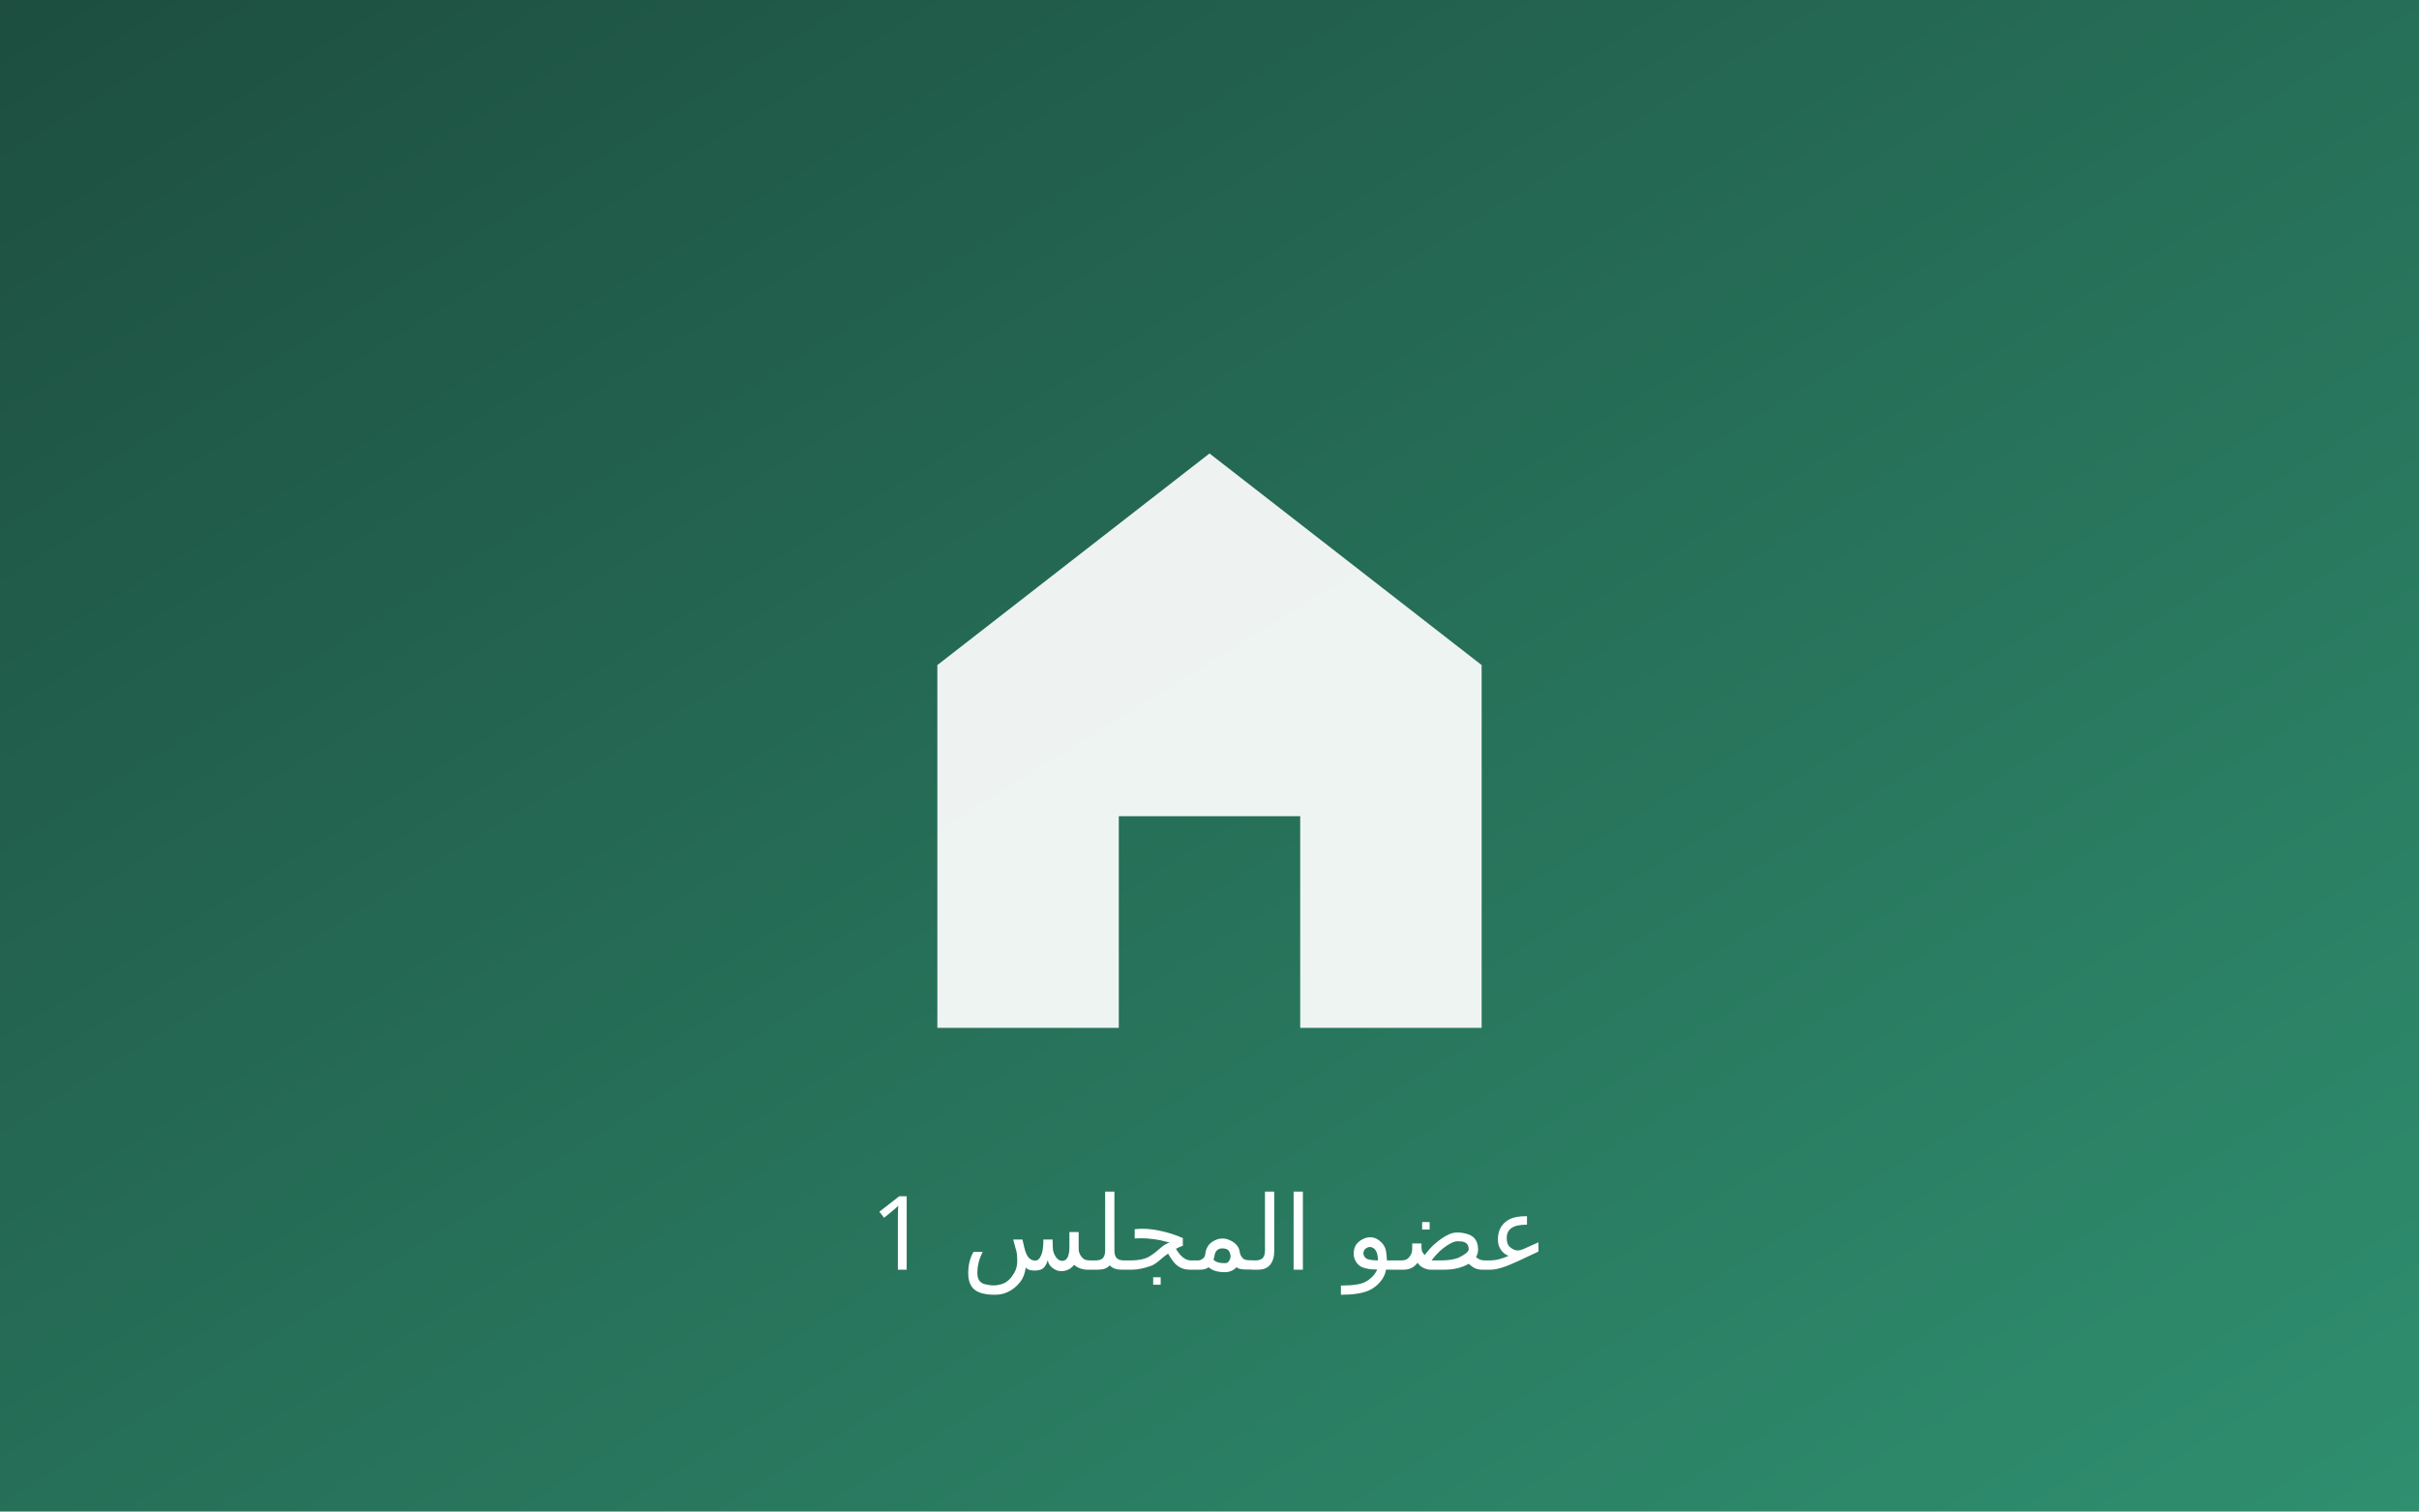
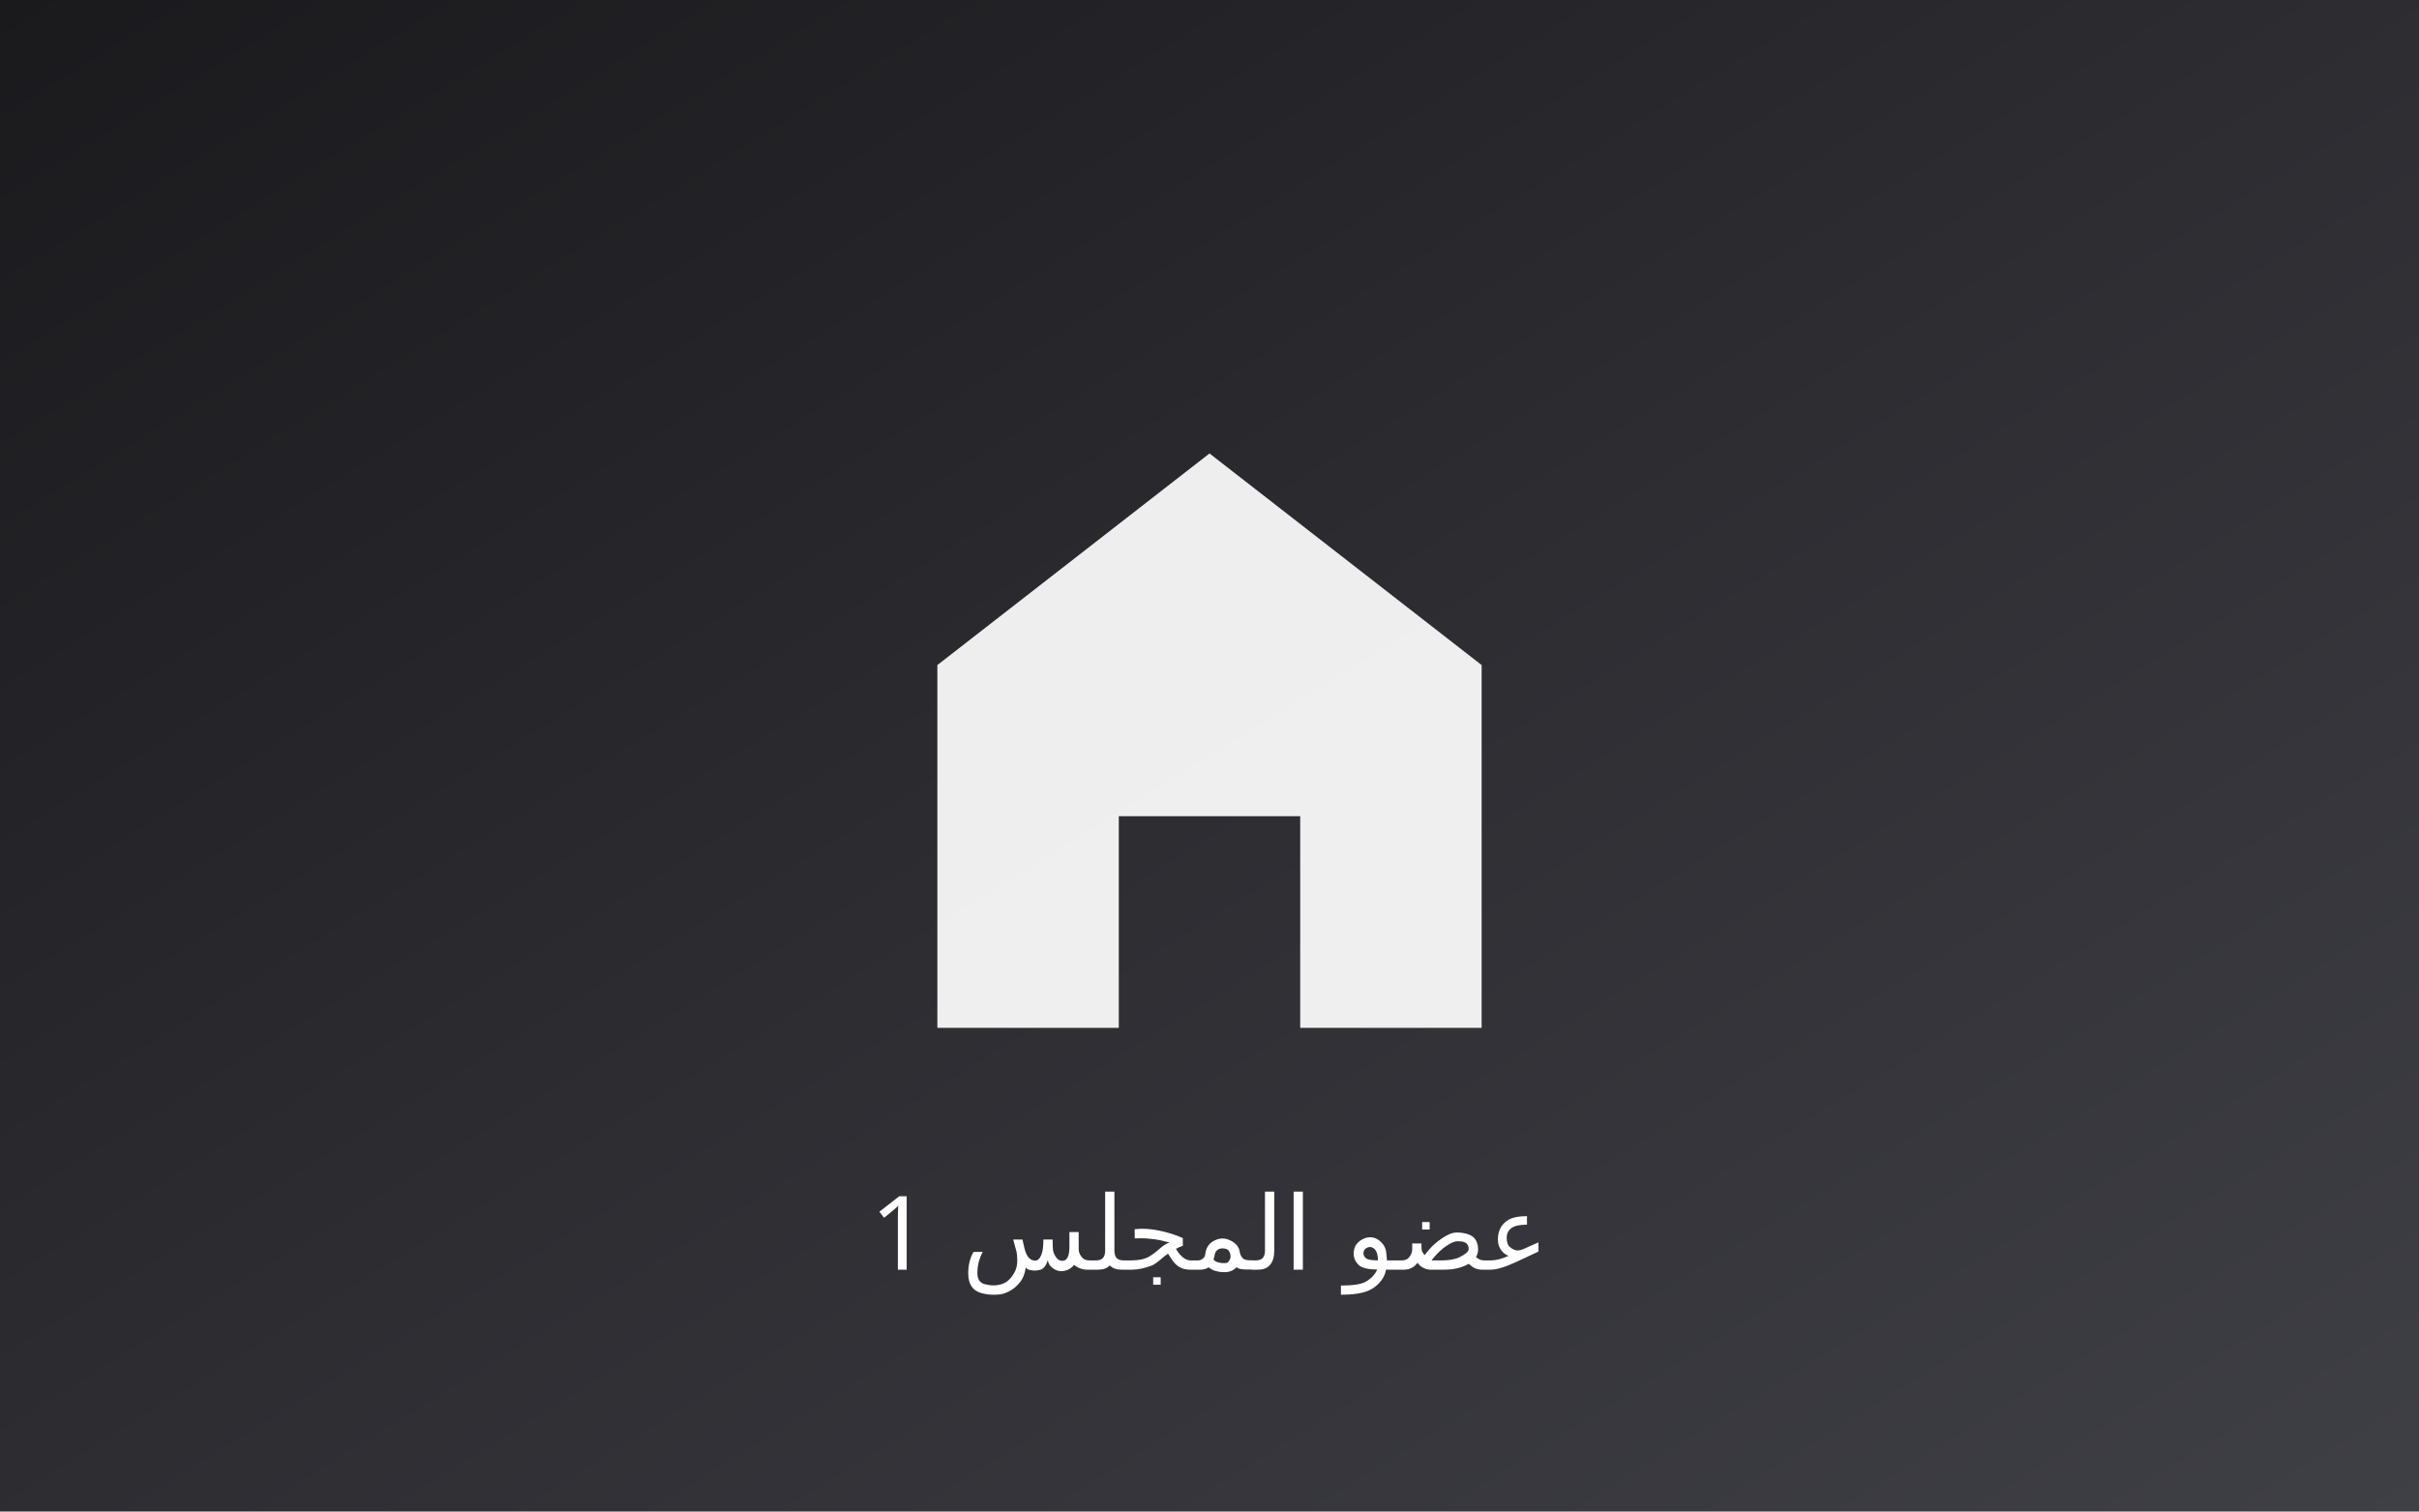
<svg xmlns="http://www.w3.org/2000/svg" viewBox="0 0 800 500">
  <defs>
    <linearGradient id="g" x1="0" y1="0" x2="1" y2="1">
-       <stop offset="0" stop-color="#1d4e40" />
-       <stop offset="1" stop-color="#2f8f6f" />
+       <stop offset="0" stop-color="#1A1A1D" />
+       <stop offset="1" stop-color="#3F3F46" />
    </linearGradient>
  </defs>
  <rect width="800" height="500" fill="url(#g)" />
  <g fill="#ffffff" opacity=".92">
    <path d="M400 150 l90 70 v120 h-60 v-70 h-60 v70 h-60 v-120 z" />
  </g>
  <text x="400" y="420" font-family="Tahoma, sans-serif" font-size="34" fill="#ffffff" text-anchor="middle">عضو المجلس 1</text>
</svg>
